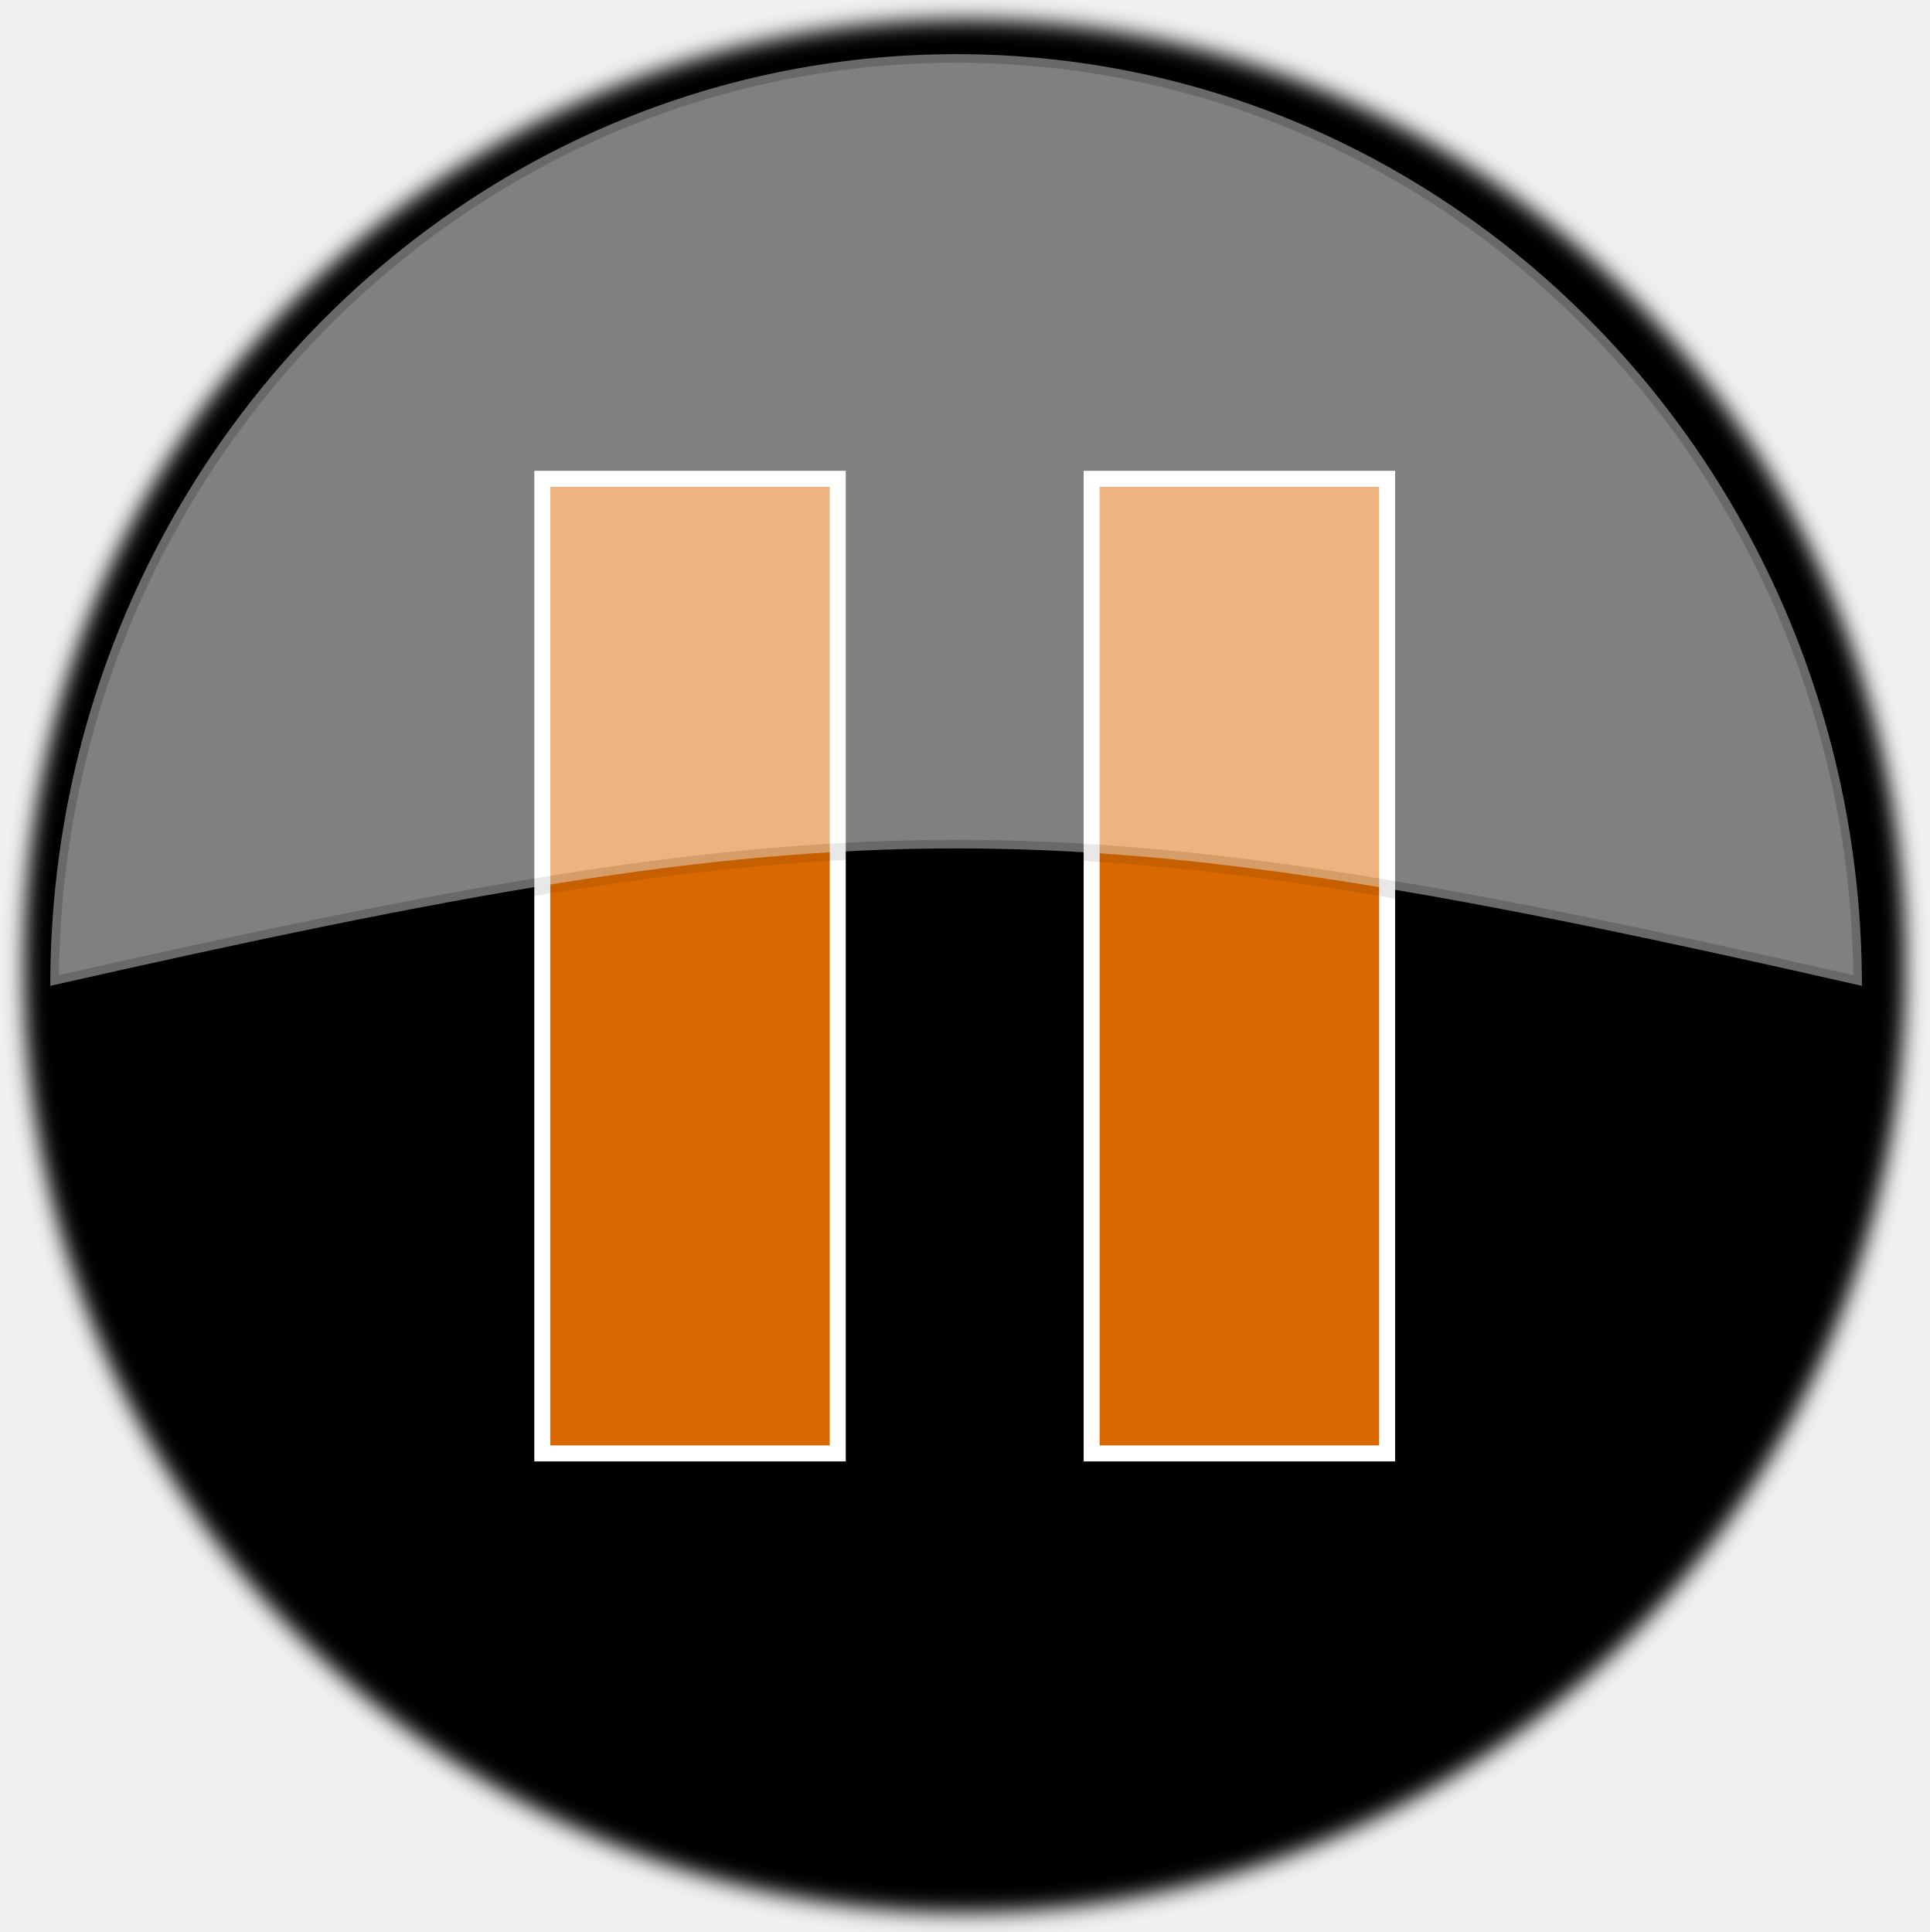
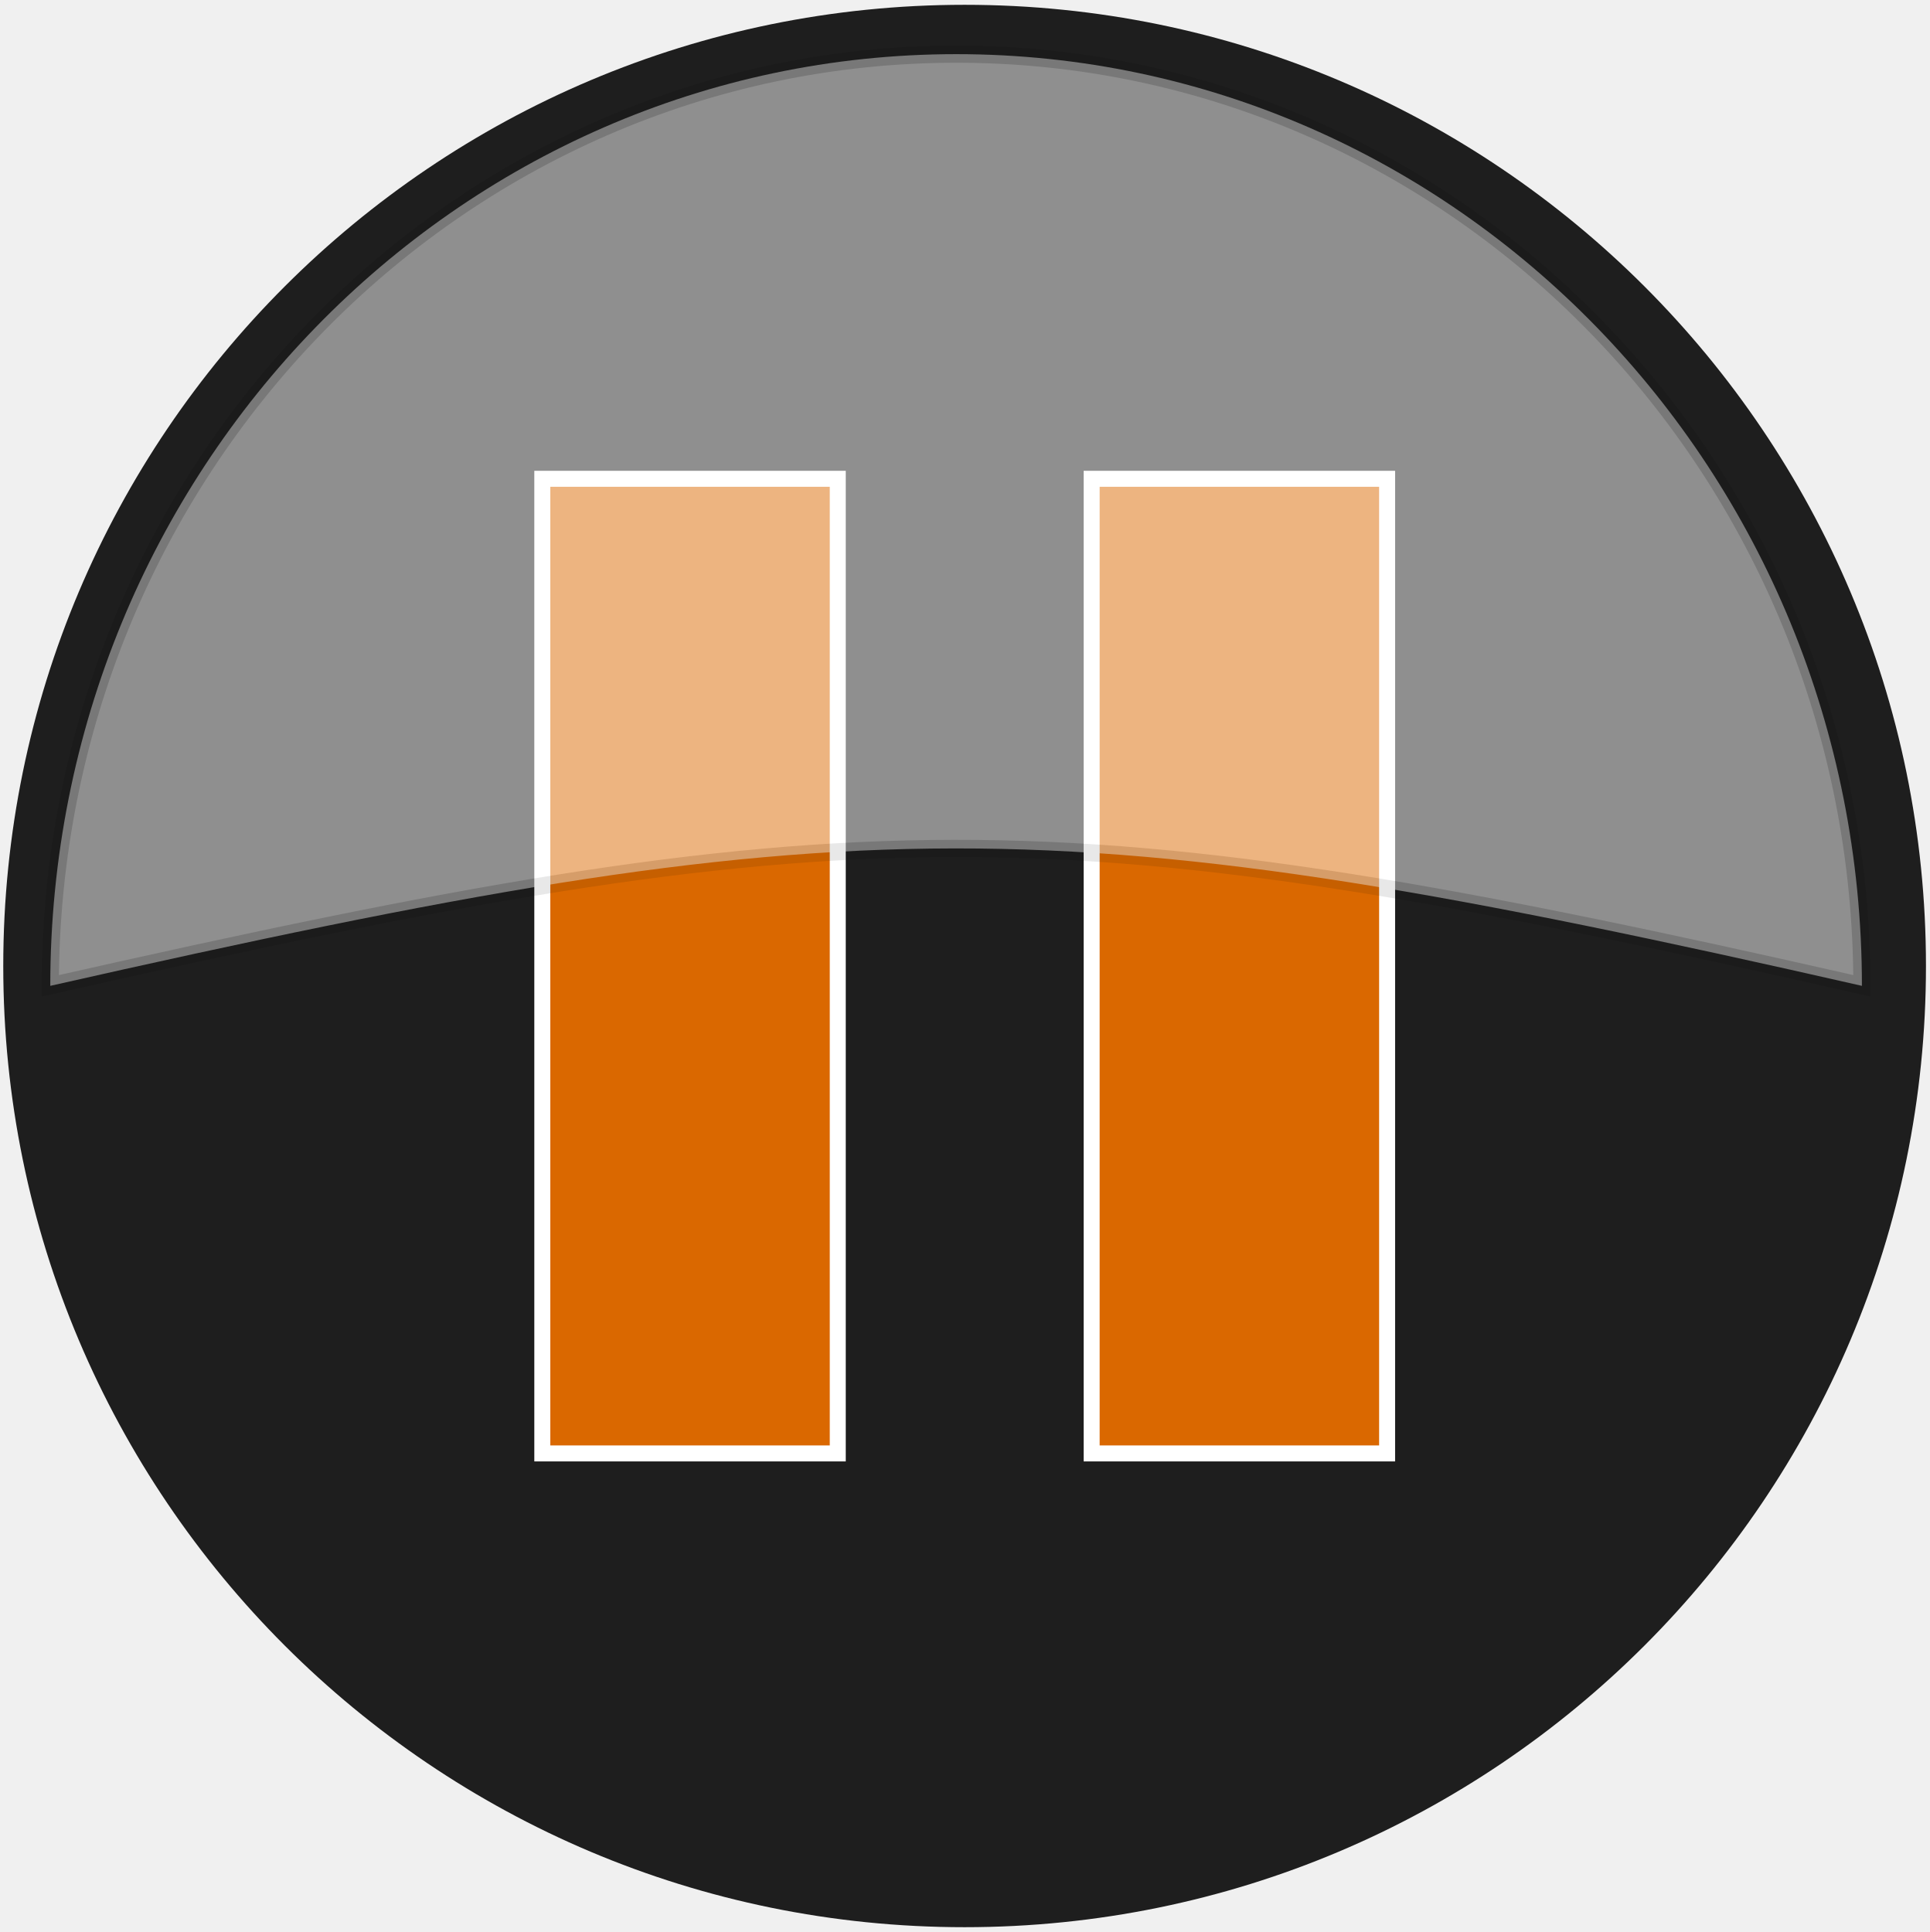
- <svg xmlns="http://www.w3.org/2000/svg" id="svg3065" height="112.56" width="112.38" version="1.1">
+ <svg xmlns="http://www.w3.org/2000/svg" version="1.1" width="112.38" height="112.56" id="svg3065">
  <defs id="defs3067">
-     <filter id="filter3316" color-interpolation-filters="sRGB">
-       <feGaussianBlur id="feGaussianBlur7" stdDeviation=".587" />
+     <filter color-interpolation-filters="sRGB" id="filter3316">
+       <feGaussianBlur stdDeviation=".587" id="feGaussianBlur7" />
    </filter>
  </defs>
-   <path id="path13" d="m211.43,266.65a54.286,51.429,0,1,1,-108.57,0,54.286,51.429,0,1,1,108.57,0z" fill-rule="evenodd" transform="matrix(0.99975,0,0,1.05529,-100.9104,-225.1046)" filter="url(#filter3316)" stroke="#000" />
-   <path id="path15" d="m63.59,27.895h17.211v56.783h-17.211z" fill-rule="evenodd" stroke="#FFF" stroke-width="0.931" fill="#da6800" />
-   <path id="path17" d="m31.59,27.895h17.211v56.783h-17.211z" fill-rule="evenodd" stroke="#FFF" stroke-width="0.931" fill="#da6800" />
-   <path id="path19" opacity="0.5" d="m55.71,3.155c-29.13,0-52.781,24.323-52.781,54.281,46.899-10.605,58.321-10.745,105.53,0,0-29.958-23.62-54.281-52.75-54.281z" stroke-opacity="0.183" fill-rule="evenodd" stroke="#000" fill="#FFF" />
+   <circle r="56" cy="56.28" cx="56.19" id="path1500" style="fill:#1e1e1e;stroke-width:1.027;stroke-linecap:round;stroke-linejoin:round" />
+   <path fill="#da6800" stroke-width="0.931" stroke="#FFF" fill-rule="evenodd" d="m63.59,27.895h17.211v56.783h-17.211z" id="path15" />
+   <path fill="#da6800" stroke-width="0.931" stroke="#FFF" fill-rule="evenodd" d="m31.59,27.895h17.211v56.783h-17.211z" id="path17" />
+   <path fill="#FFF" stroke="#000" fill-rule="evenodd" stroke-opacity="0.183" d="m55.71,3.155c-29.13,0-52.781,24.323-52.781,54.281,46.899-10.605,58.321-10.745,105.53,0,0-29.958-23.62-54.281-52.75-54.281z" opacity="0.5" id="path19" />
</svg>
